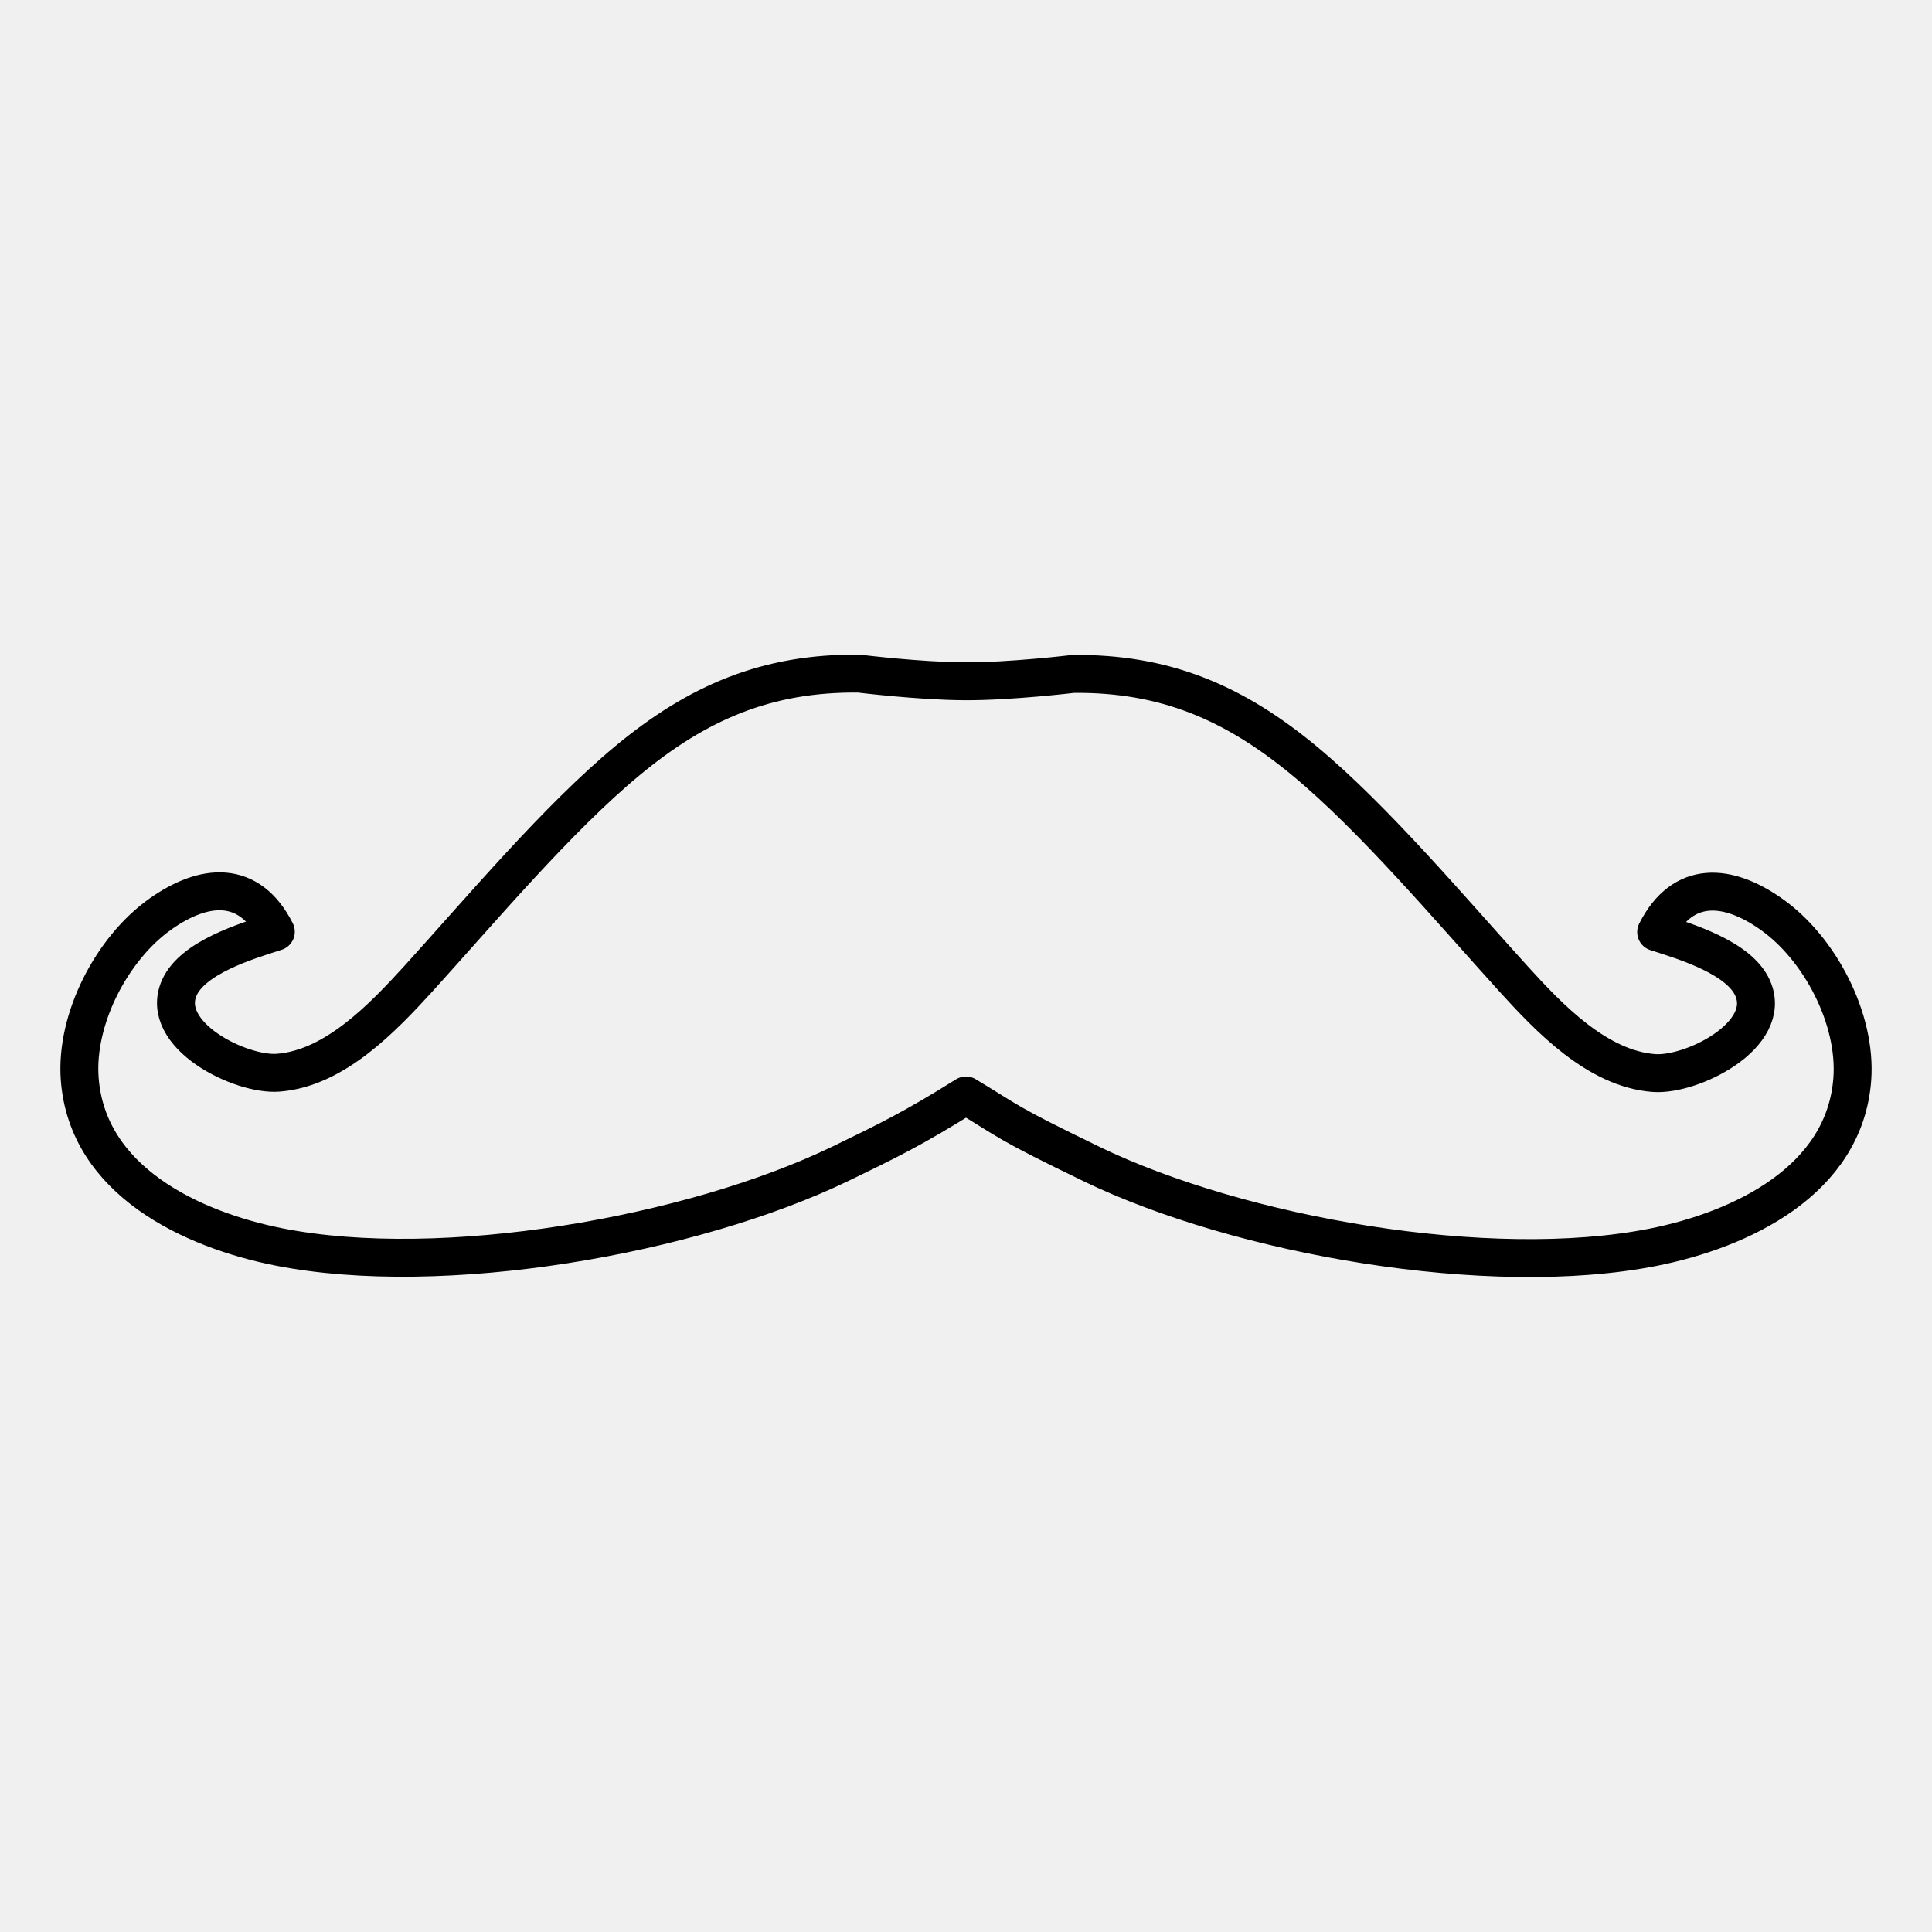
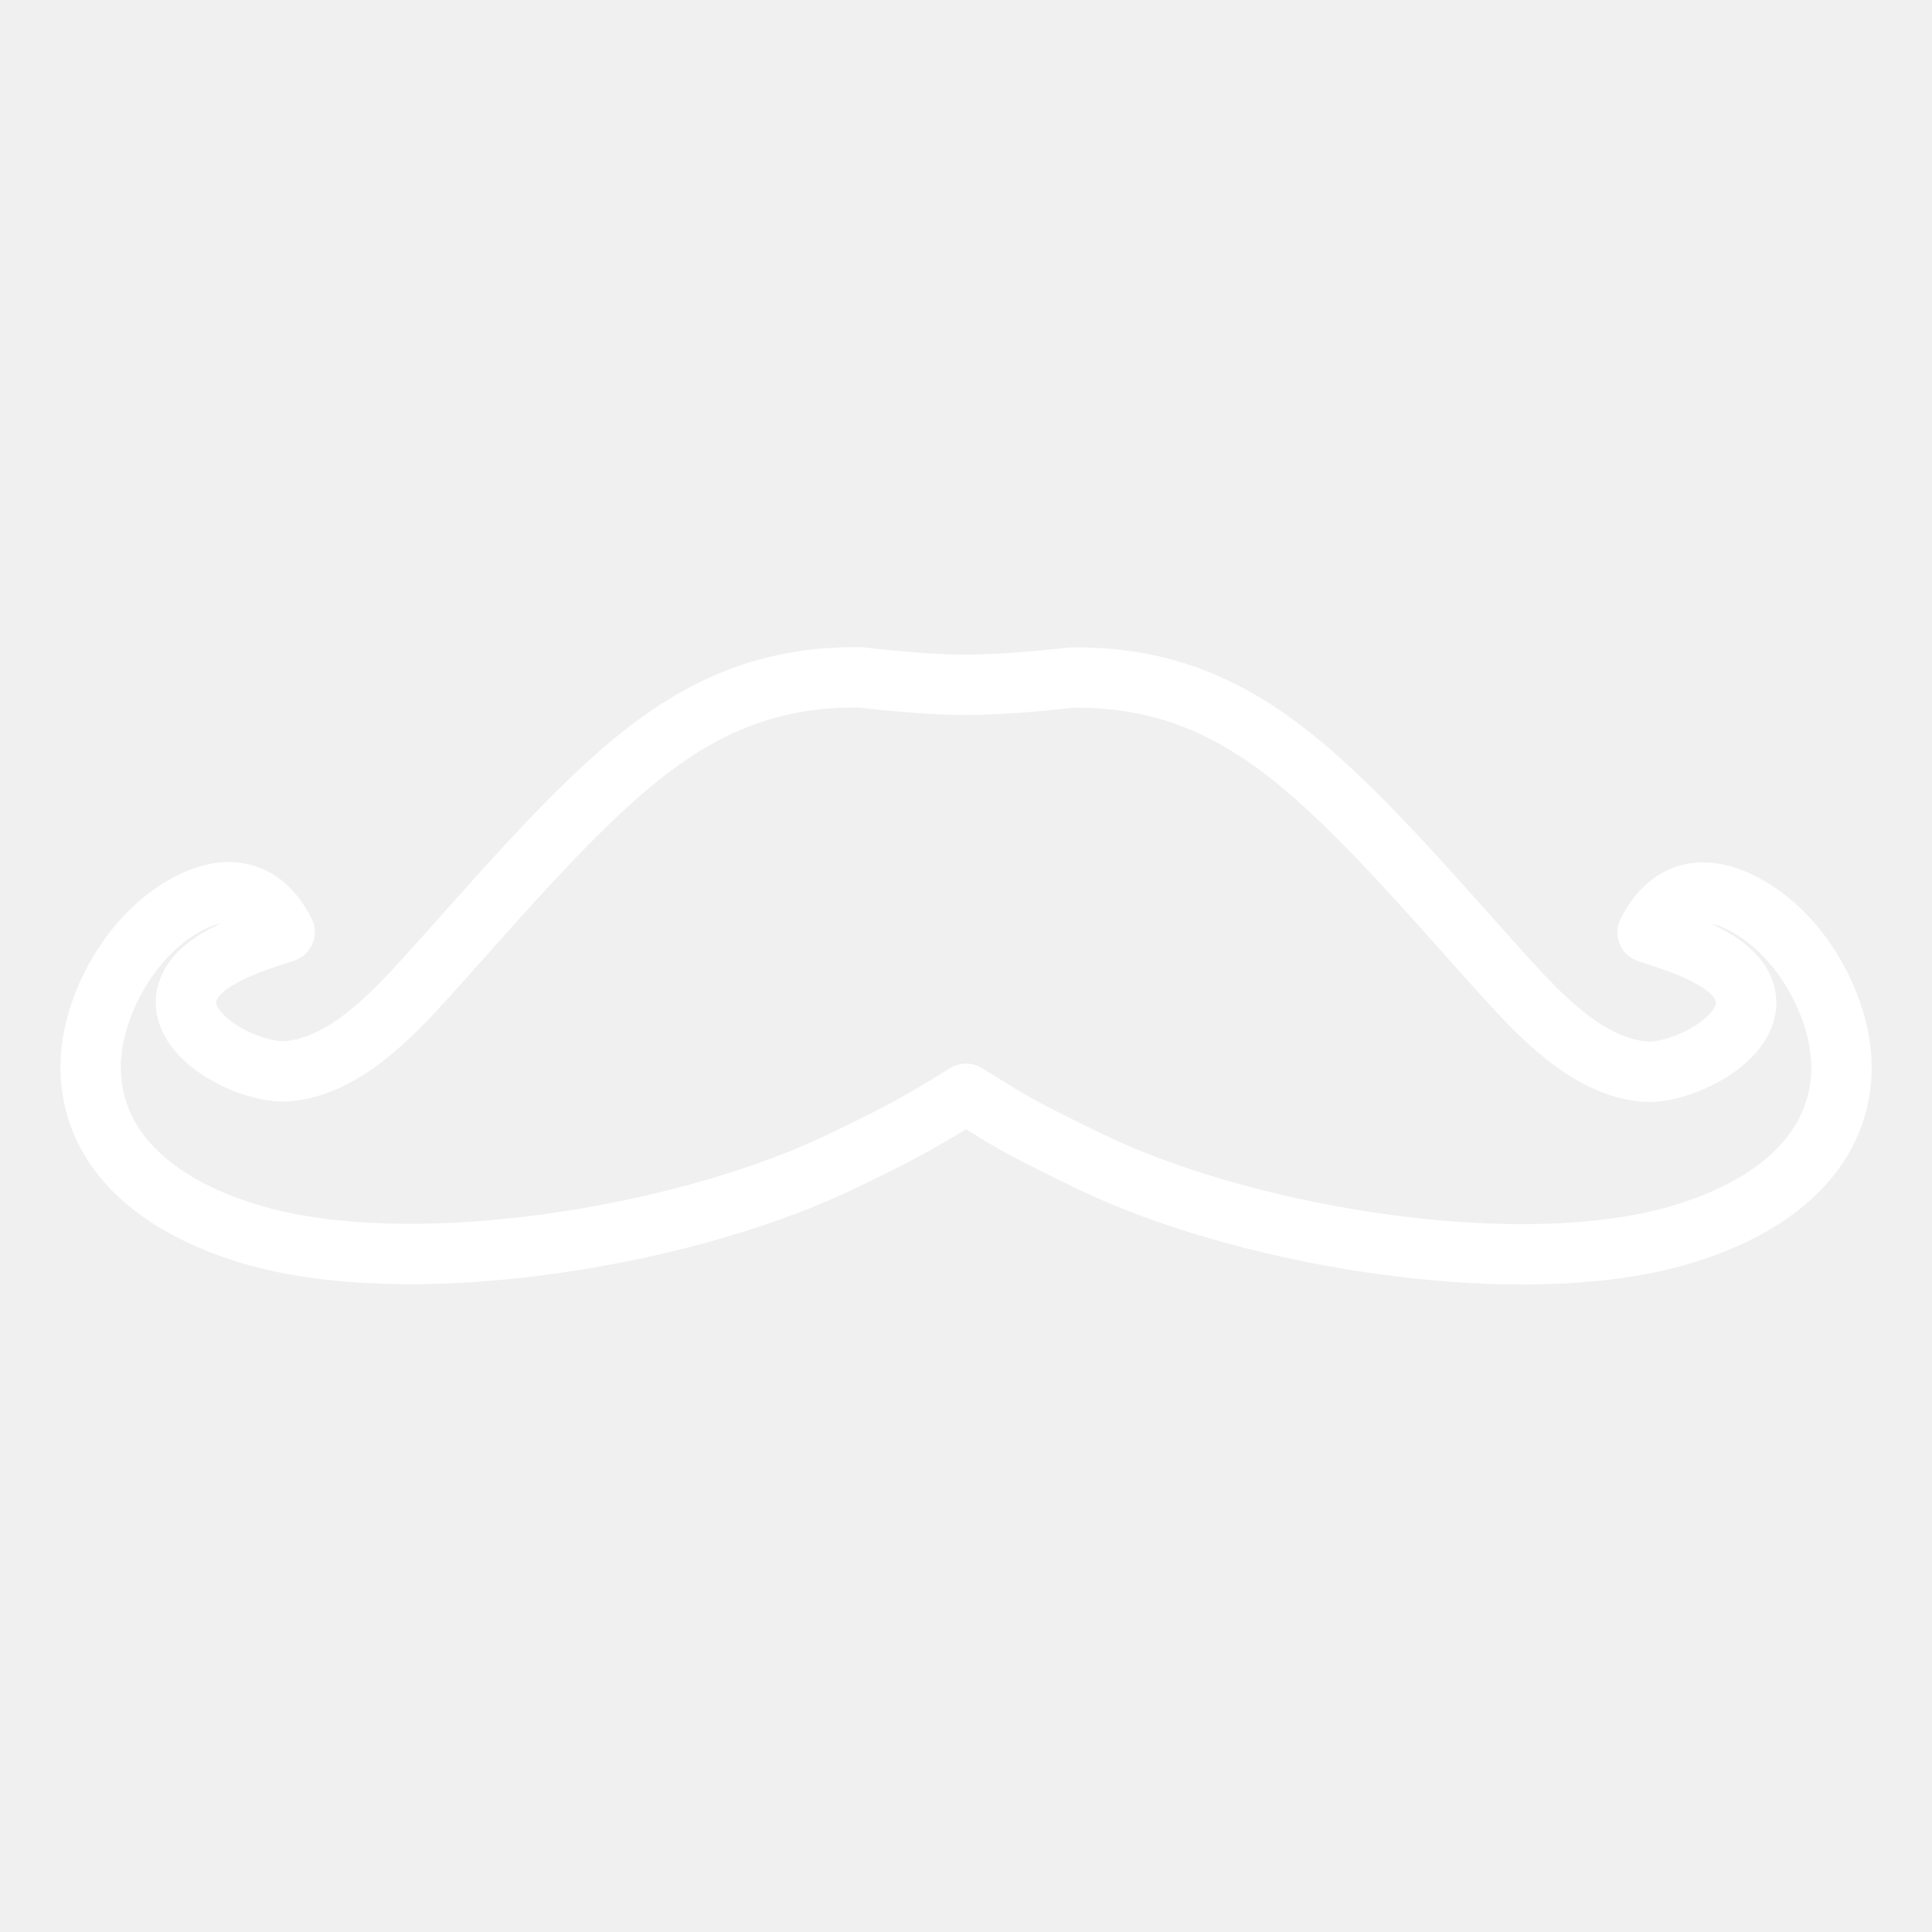
<svg xmlns="http://www.w3.org/2000/svg" width="32" height="32" viewBox="0 0 24.003 24.003" version="1.1" id="svg1">
  <defs id="defs1" />
-   <path id="path1" style="fill:none;fill-opacity:1;stroke:#000000;stroke-width:0.471;stroke-linecap:round;stroke-linejoin:round;stroke-dasharray:none;stroke-opacity:1" d="m 13.559,14.461 c 1.854,0.896 4.949,1.436 6.978,1.035 1.086,-0.215 2.384,-0.822 2.476,-2.092 0.054,-0.746 -0.402,-1.619 -1.003,-2.044 -0.541,-0.384 -1.103,-0.435 -1.434,0.22 0.37,0.118 1.032,0.318 1.199,0.697 0.258,0.585 -0.76,1.091 -1.229,1.054 -0.702,-0.054 -1.299,-0.682 -1.746,-1.174 -0.774,-0.852 -1.726,-1.985 -2.592,-2.703 -0.876,-0.726 -1.739,-1.094 -2.878,-1.081 0,0 -0.78,0.094 -1.342,0.091 -0.562,-0.002 -1.316,-0.095 -1.316,-0.095 C 9.533,8.357 8.671,8.724 7.795,9.451 6.928,10.169 5.977,11.301 5.203,12.154 4.755,12.645 4.158,13.273 3.457,13.327 2.987,13.364 1.97,12.858 2.227,12.273 2.395,11.894 3.057,11.694 3.427,11.576 3.096,10.921 2.535,10.972 1.993,11.356 c -0.601,0.425 -1.057,1.299 -1.003,2.044 0.092,1.27 1.39,1.877 2.476,2.092 2.029,0.401 5.124,-0.139 6.978,-1.035 0.587,-0.284 0.905,-0.439 1.557,-0.847 0.549,0.33 0.483,0.331 1.557,0.85 z" />
+   <path id="path1" style="fill:none;fill-opacity:1;stroke:#fff;stroke-width:0.75;stroke-linecap:round;stroke-linejoin:round;stroke-dasharray:none;stroke-opacity:1" d="m 13.539,14.429 c 1.831,0.885 4.886,1.418 6.89,1.022 1.072,-0.212 2.354,-0.812 2.445,-2.065 0.054,-0.736 -0.397,-1.599 -0.99,-2.018 -0.535,-0.379 -1.089,-0.43 -1.415,0.217 0.365,0.117 1.019,0.314 1.184,0.688 0.254,0.577 -0.75,1.077 -1.214,1.041 C 19.745,13.26 19.156,12.64 18.714,12.154 17.95,11.313 17.01,10.195 16.155,9.486 15.29,8.769 14.438,8.406 13.313,8.418 c 0,0 -0.77,0.092 -1.325,0.09 C 11.434,8.507 10.69,8.415 10.69,8.415 9.565,8.402 8.713,8.765 7.848,9.482 6.993,10.191 6.053,11.309 5.289,12.151 4.847,12.636 4.258,13.256 3.565,13.309 3.101,13.345 2.097,12.846 2.351,12.268 2.517,11.894 3.17,11.697 3.536,11.58 3.209,10.934 2.655,10.985 2.12,11.363 1.527,11.783 1.076,12.646 1.13,13.382 c 0.091,1.254 1.373,1.853 2.445,2.065 2.003,0.396 5.059,-0.137 6.89,-1.022 0.58,-0.28 0.893,-0.433 1.537,-0.836 0.542,0.326 0.477,0.327 1.537,0.84 z" />
</svg>
